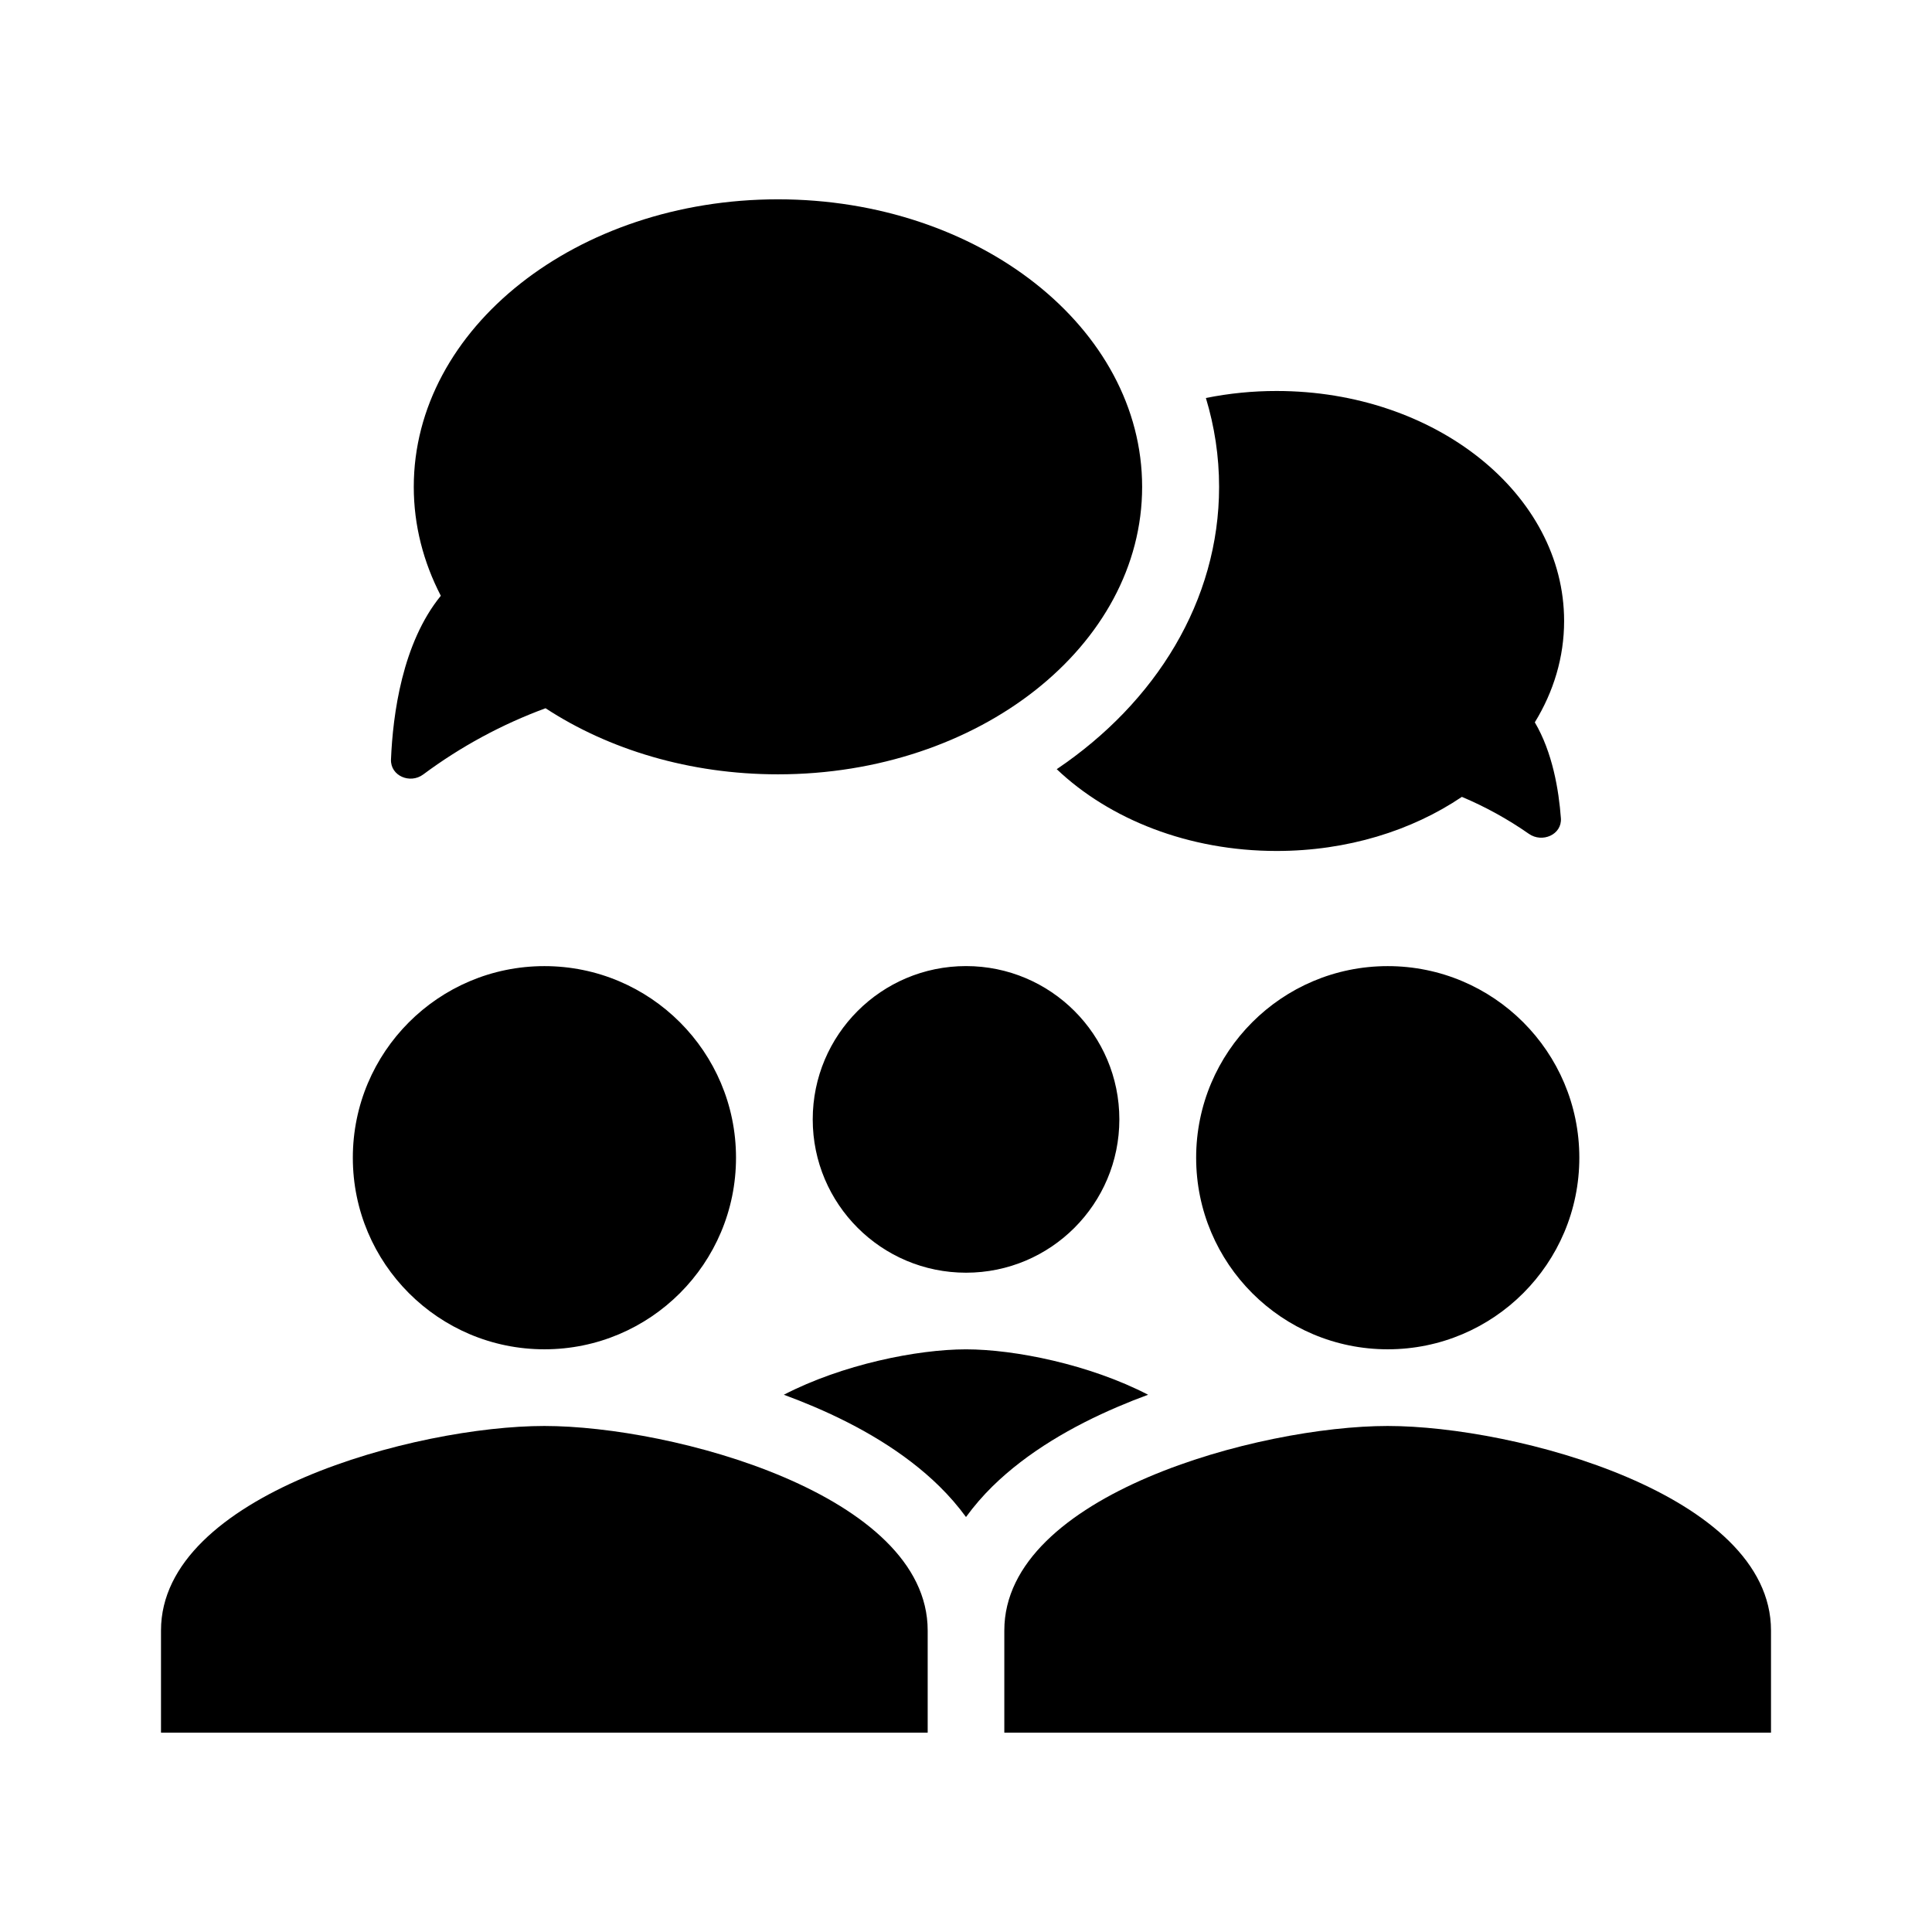
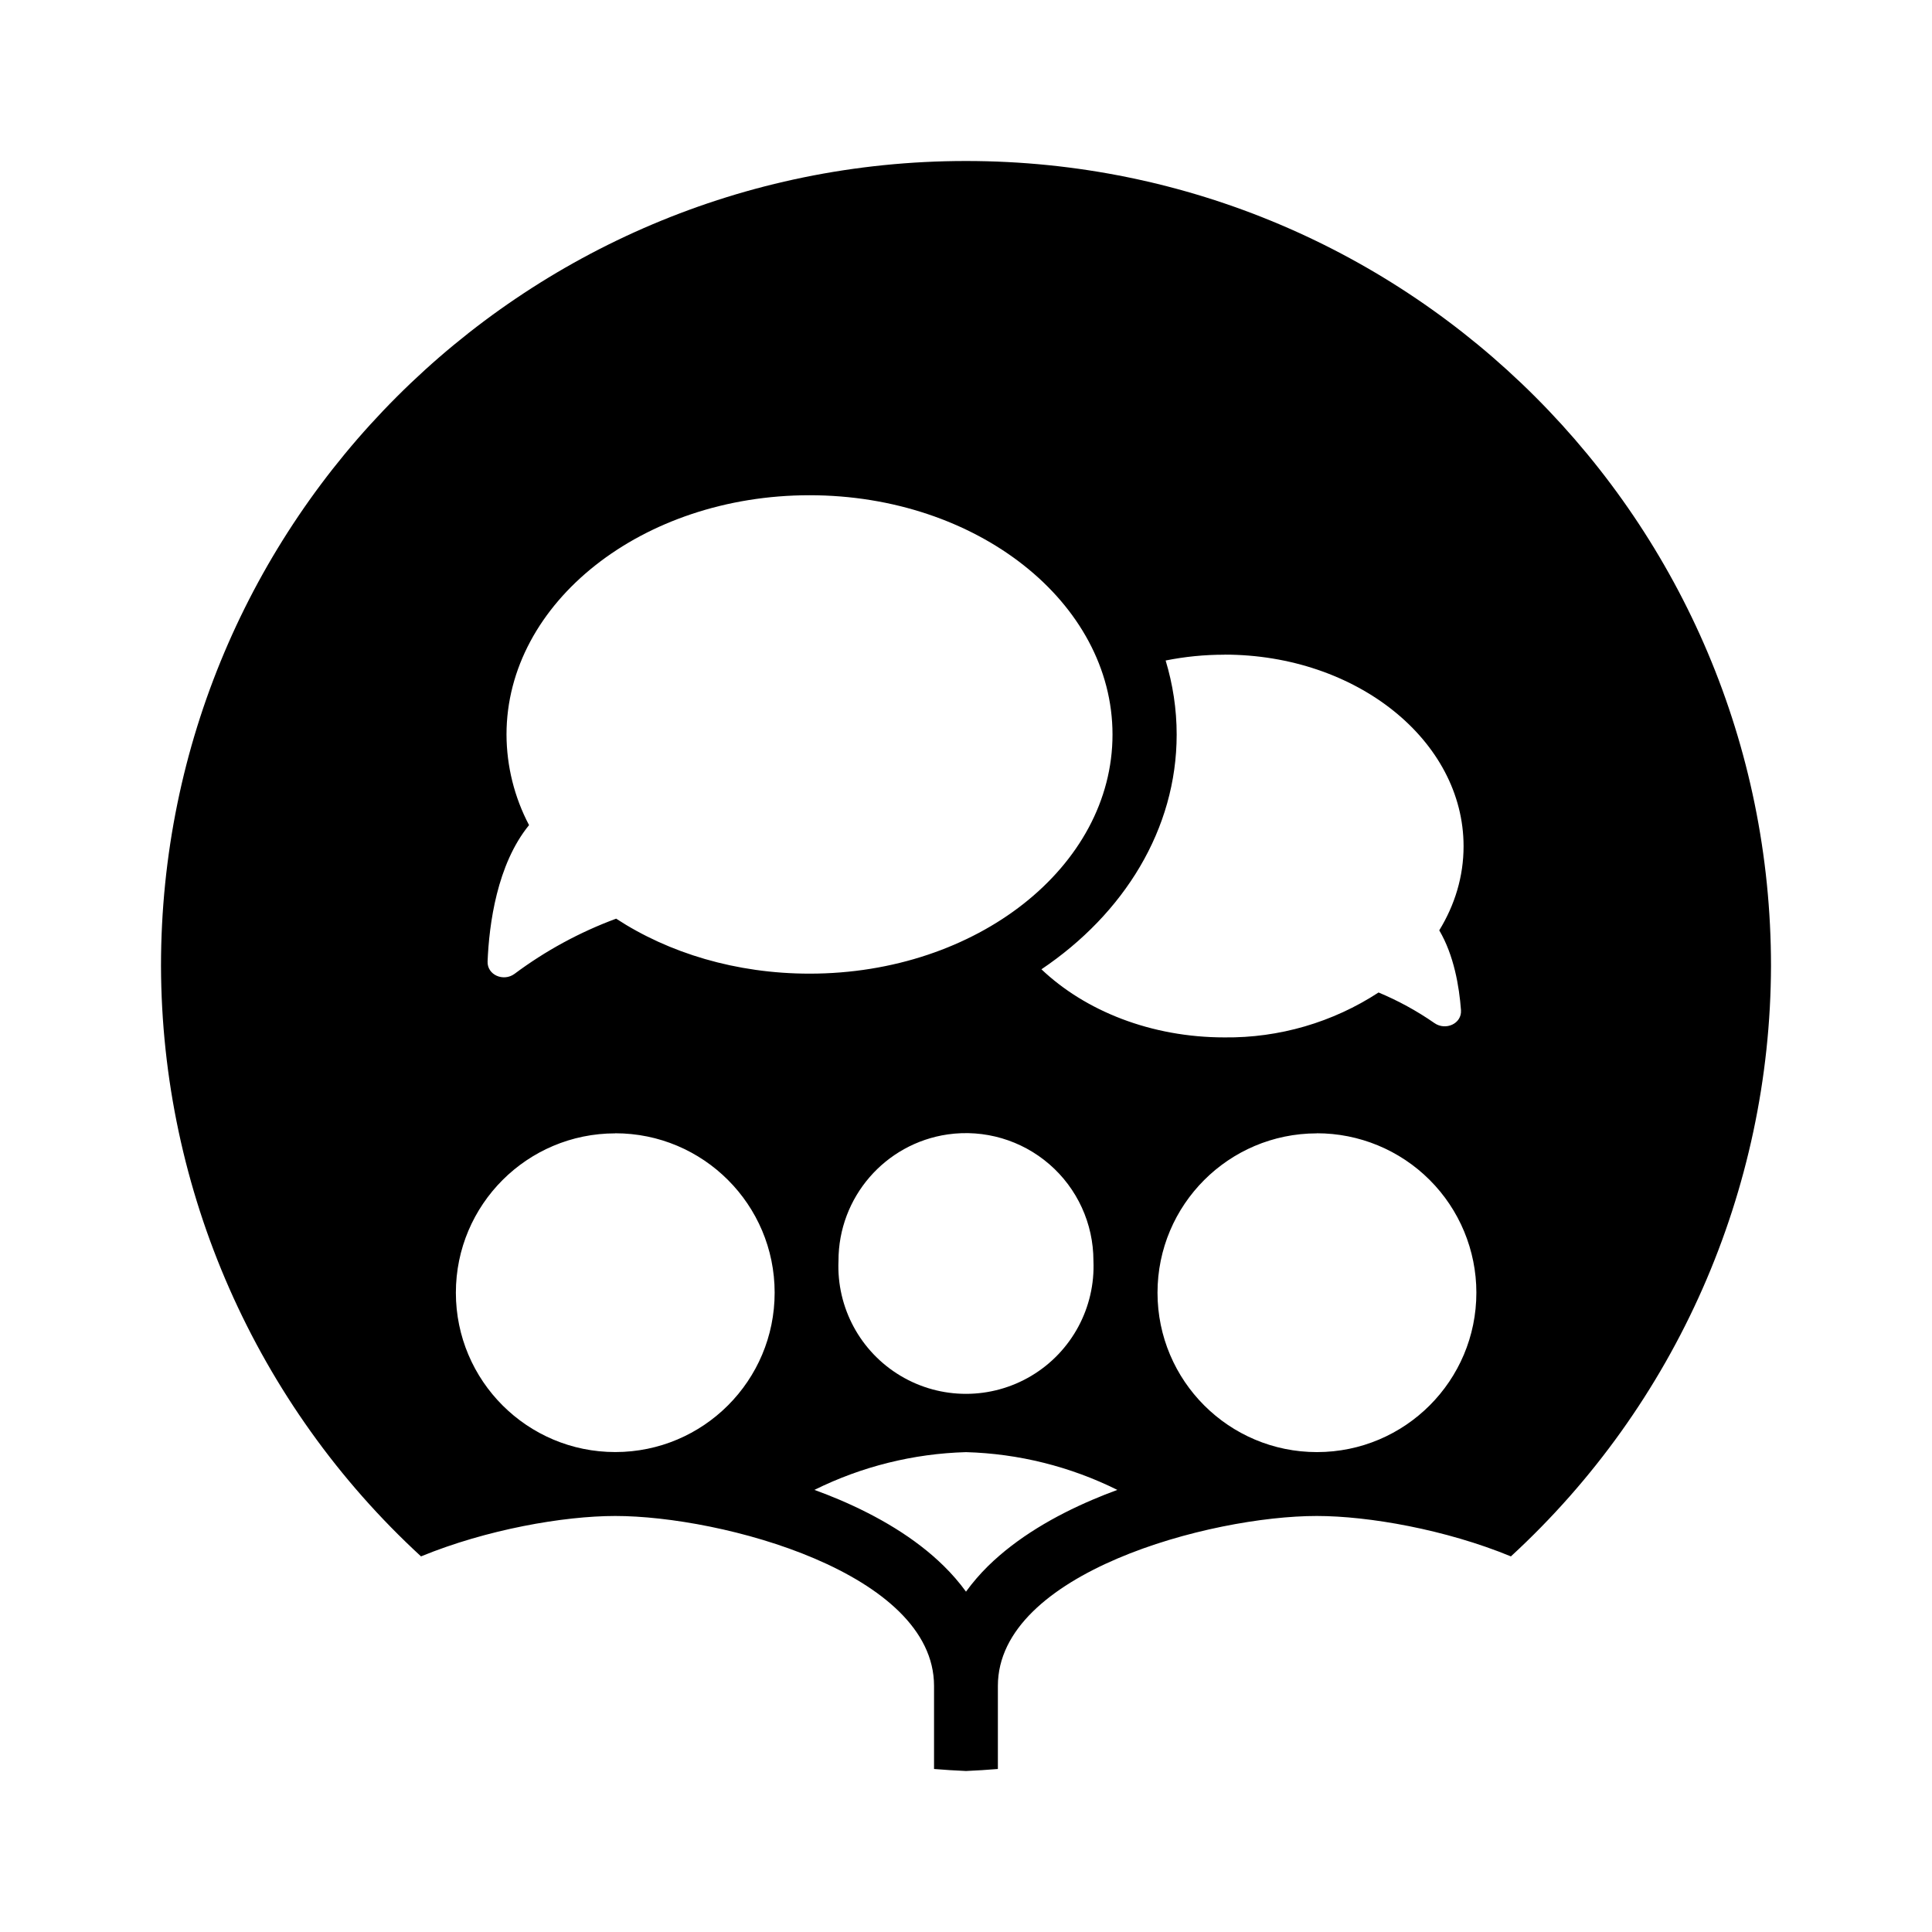
<svg xmlns="http://www.w3.org/2000/svg" viewBox="0 0 24 24">
-   <path d="M9.143 14.381a2.38 2.38 0 1 1-4.76.001 2.38 2.38 0 0 1 4.76-.001zM2 20.254c0-1.689 3.173-2.54 4.762-2.54s4.762.851 4.762 2.54v1.27H2zm17.619-5.873a2.38 2.38 0 1 1-4.76.001 2.38 2.38 0 0 1 4.76-.001zm-5.714-.476a1.904 1.904 0 1 1-3.809.001 1.904 1.904 0 0 1 3.809-.001zm-1.429 6.349c0-1.689 3.173-2.54 4.762-2.54 1.59 0 4.762.851 4.762 2.54v1.27h-9.524z" />
-   <g clip-rule="evenodd" fill-rule="evenodd" stroke-width=".476">
-     <path d="M14.262 17.326a7.865 7.865 0 0 0-.375.149c-.558.238-1.121.56-1.559.99a3.09 3.09 0 0 0-.328.38 3.086 3.086 0 0 0-.329-.38c-.437-.43-1-.752-1.558-.99a7.836 7.836 0 0 0-.376-.149c.726-.376 1.658-.564 2.263-.564s1.537.188 2.262.564zM9.664 9.619c2.498 0 4.524-1.599 4.524-3.571 0-1.973-2.026-3.572-4.524-3.572-2.499 0-4.524 1.6-4.524 3.572 0 .479.12.936.336 1.353-.479.587-.596 1.476-.619 2.034-.008.203.237.307.4.186a6.046 6.046 0 0 1 1.52-.823c.784.513 1.79.821 2.887.821z" />
-     <path d="M13.127 9.555c1.231-.83 2.017-2.093 2.017-3.507 0-.381-.057-.75-.164-1.104a4.43 4.43 0 0 1 .879-.087c1.972 0 3.571 1.28 3.571 2.857 0 .452-.131.879-.364 1.259.22.373.298.84.324 1.192.014.203-.231.31-.398.193a4.51 4.51 0 0 0-.832-.459c-.622.42-1.425.672-2.301.672-1.096 0-2.077-.394-2.732-1.016z" />
-   </g>
+   <path d="M12 2A10 10 0 0 0 2 12a10 10 0 0 0 3.23 7.334c.813-.334 1.77-.502 2.413-.502 1.322 0 3.96.706 3.96 2.111v1.032A10 10 0 0 0 12 22a10 10 0 0 0 .396-.025v-1.032c0-1.405 2.64-2.111 3.961-2.111.644 0 1.601.168 2.412.502A10 10 0 0 0 22 12 10 10 0 0 0 12 2zm-1.943 4.152c2.078 0 3.763 1.331 3.763 2.973 0 1.64-1.685 2.97-3.763 2.97-.913 0-1.75-.256-2.403-.683a5.03 5.03 0 0 0-1.263.686c-.136.1-.341.014-.334-.155.019-.464.117-1.205.515-1.693a2.432 2.432 0 0 1-.28-1.125c0-1.64 1.685-2.973 3.765-2.973zm5.154 1.98c1.64 0 2.97 1.068 2.97 2.38 0 .376-.108.728-.302 1.045.183.31.248.699.27.992.011.169-.192.257-.33.16a3.752 3.752 0 0 0-.694-.38 3.43 3.43 0 0 1-1.914.558c-.912 0-1.729-.329-2.274-.846 1.025-.69 1.68-1.74 1.68-2.916 0-.317-.048-.625-.137-.92a3.686 3.686 0 0 1 .73-.072zm-7.569 5.946a1.98 1.98 0 0 1 1.981 1.979 1.98 1.98 0 1 1-3.96.002 1.98 1.98 0 0 1 1.98-1.98zm8.715 0a1.98 1.98 0 0 1 1.983 1.979 1.98 1.98 0 0 1-3.961.002 1.98 1.98 0 0 1 1.978-1.98zm-4.584.014a1.585 1.585 0 0 1 1.81 1.568 1.585 1.585 0 1 1-3.167.002 1.585 1.585 0 0 1 1.357-1.57zM12 18.039a4.51 4.51 0 0 1 1.88.469 6.544 6.544 0 0 0-.31.123c-.464.198-.932.466-1.297.824a2.571 2.571 0 0 0-.273.317 2.568 2.568 0 0 0-.274-.317c-.363-.358-.832-.626-1.296-.824a6.52 6.52 0 0 0-.313-.123A4.526 4.526 0 0 1 12 18.039z" />
</svg>
